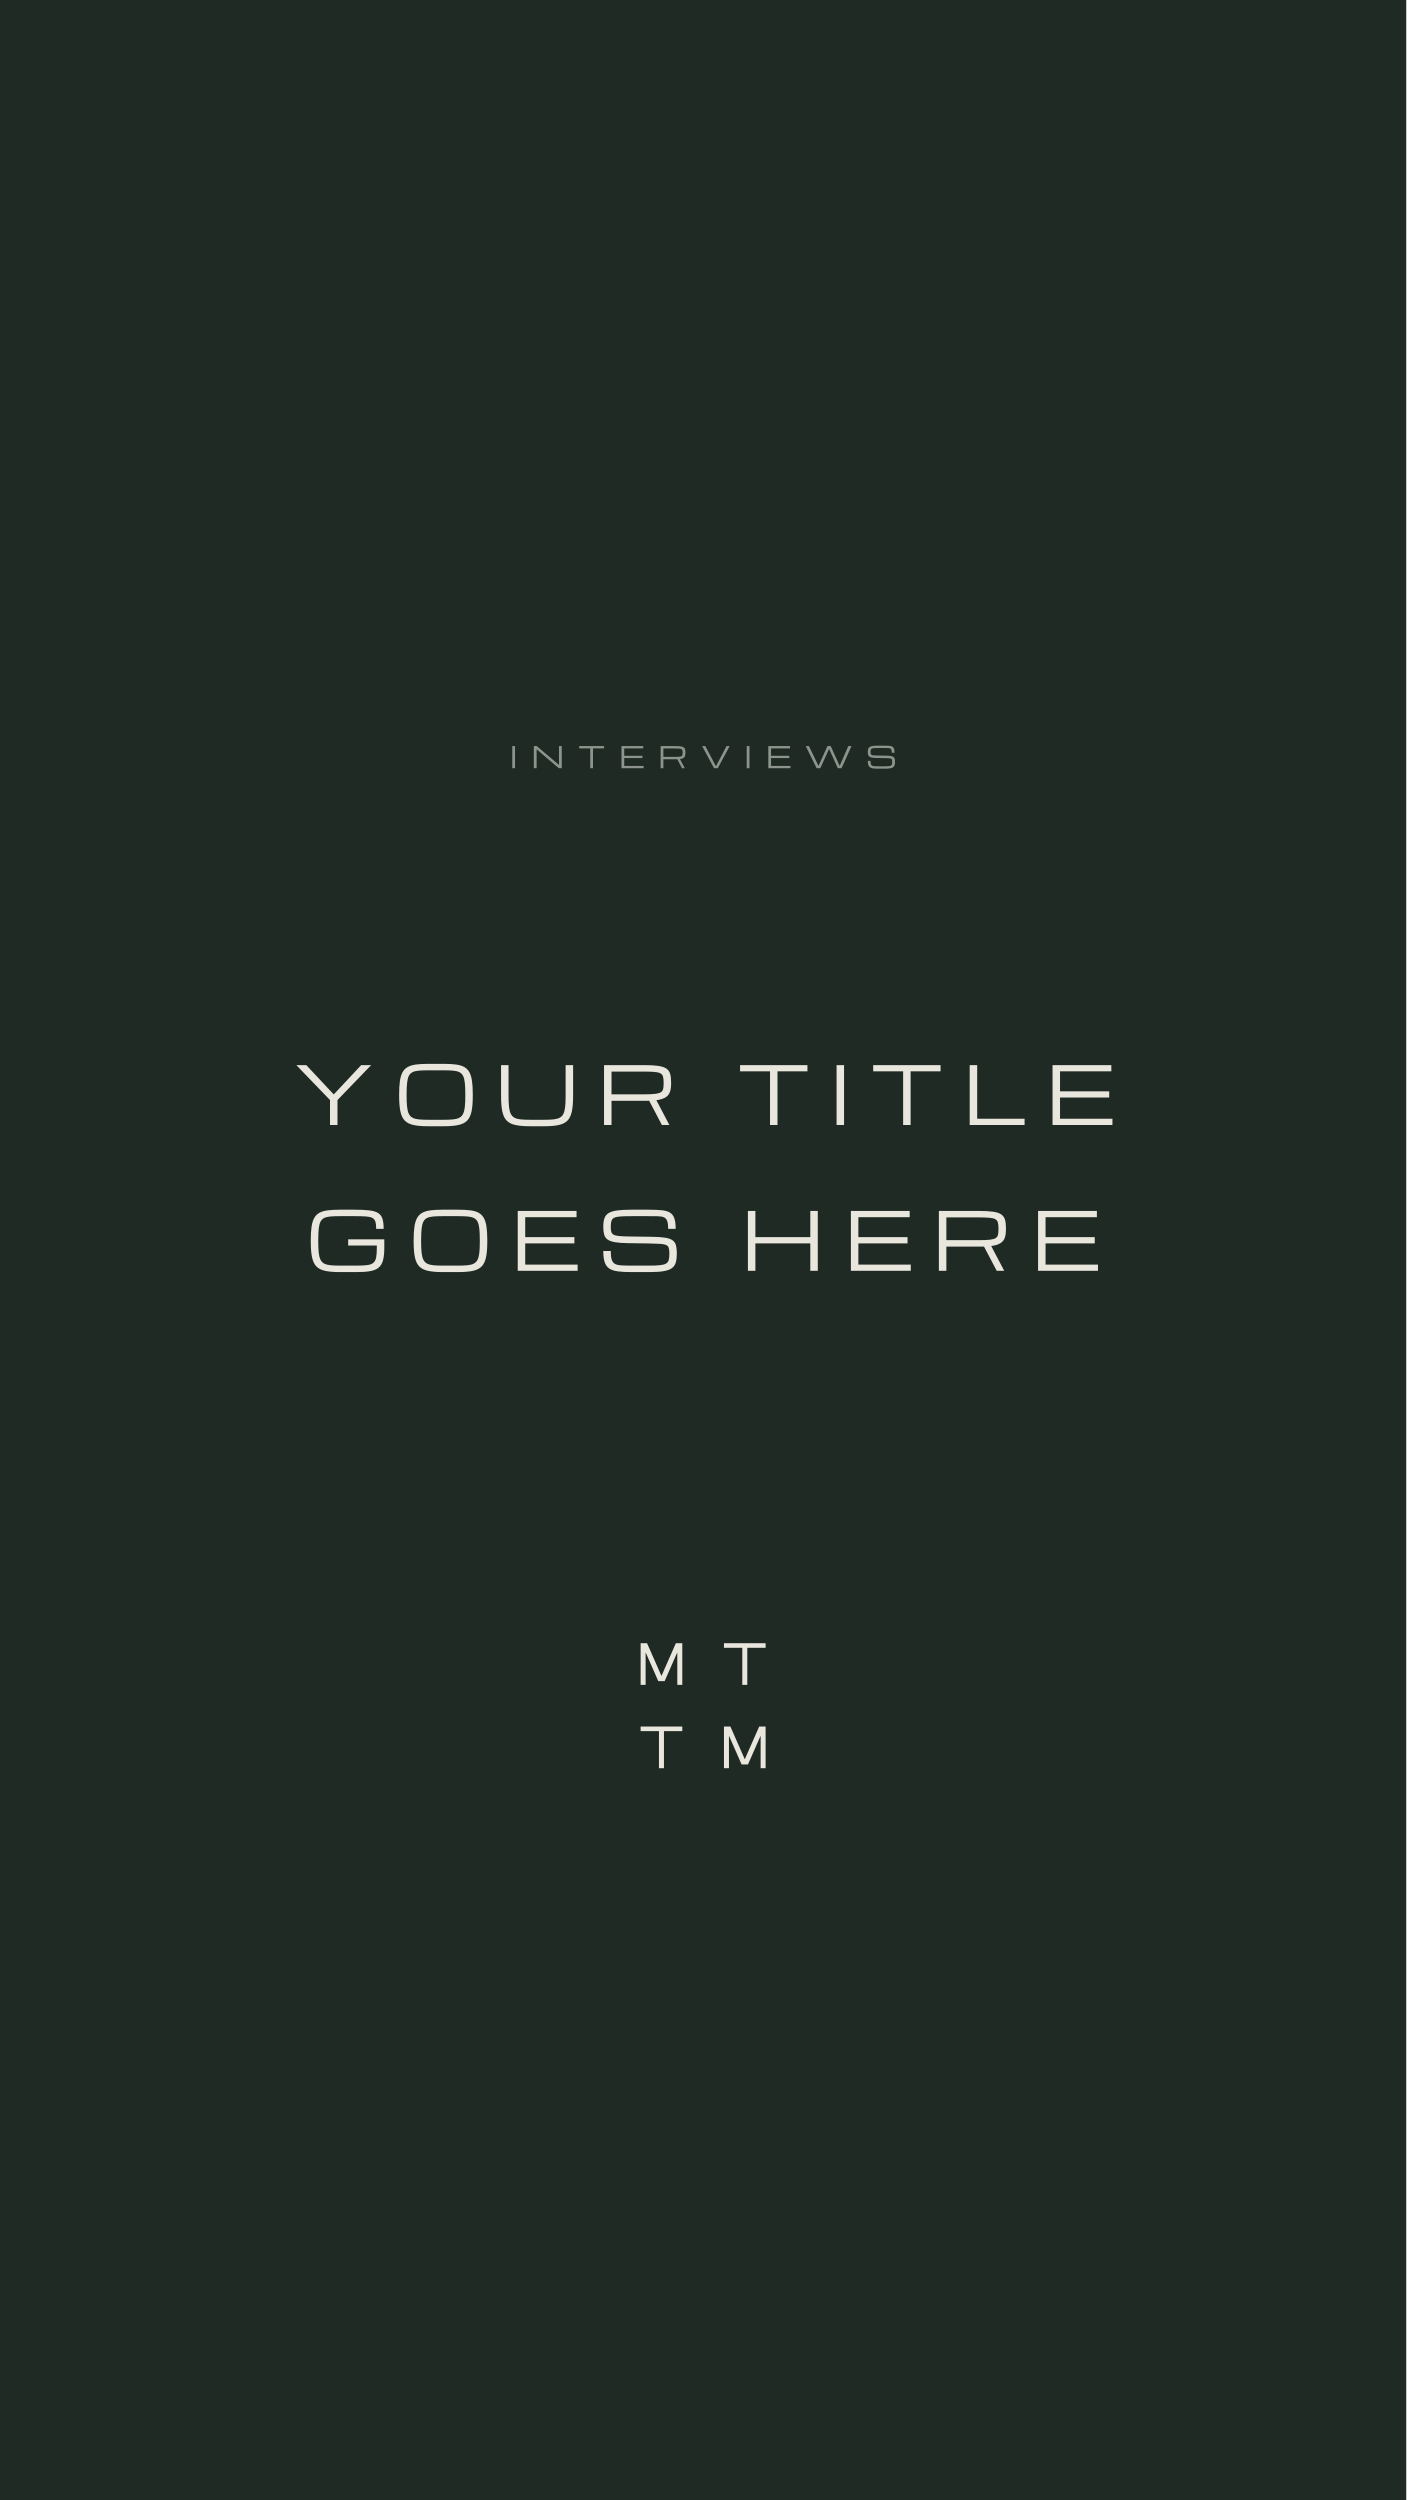
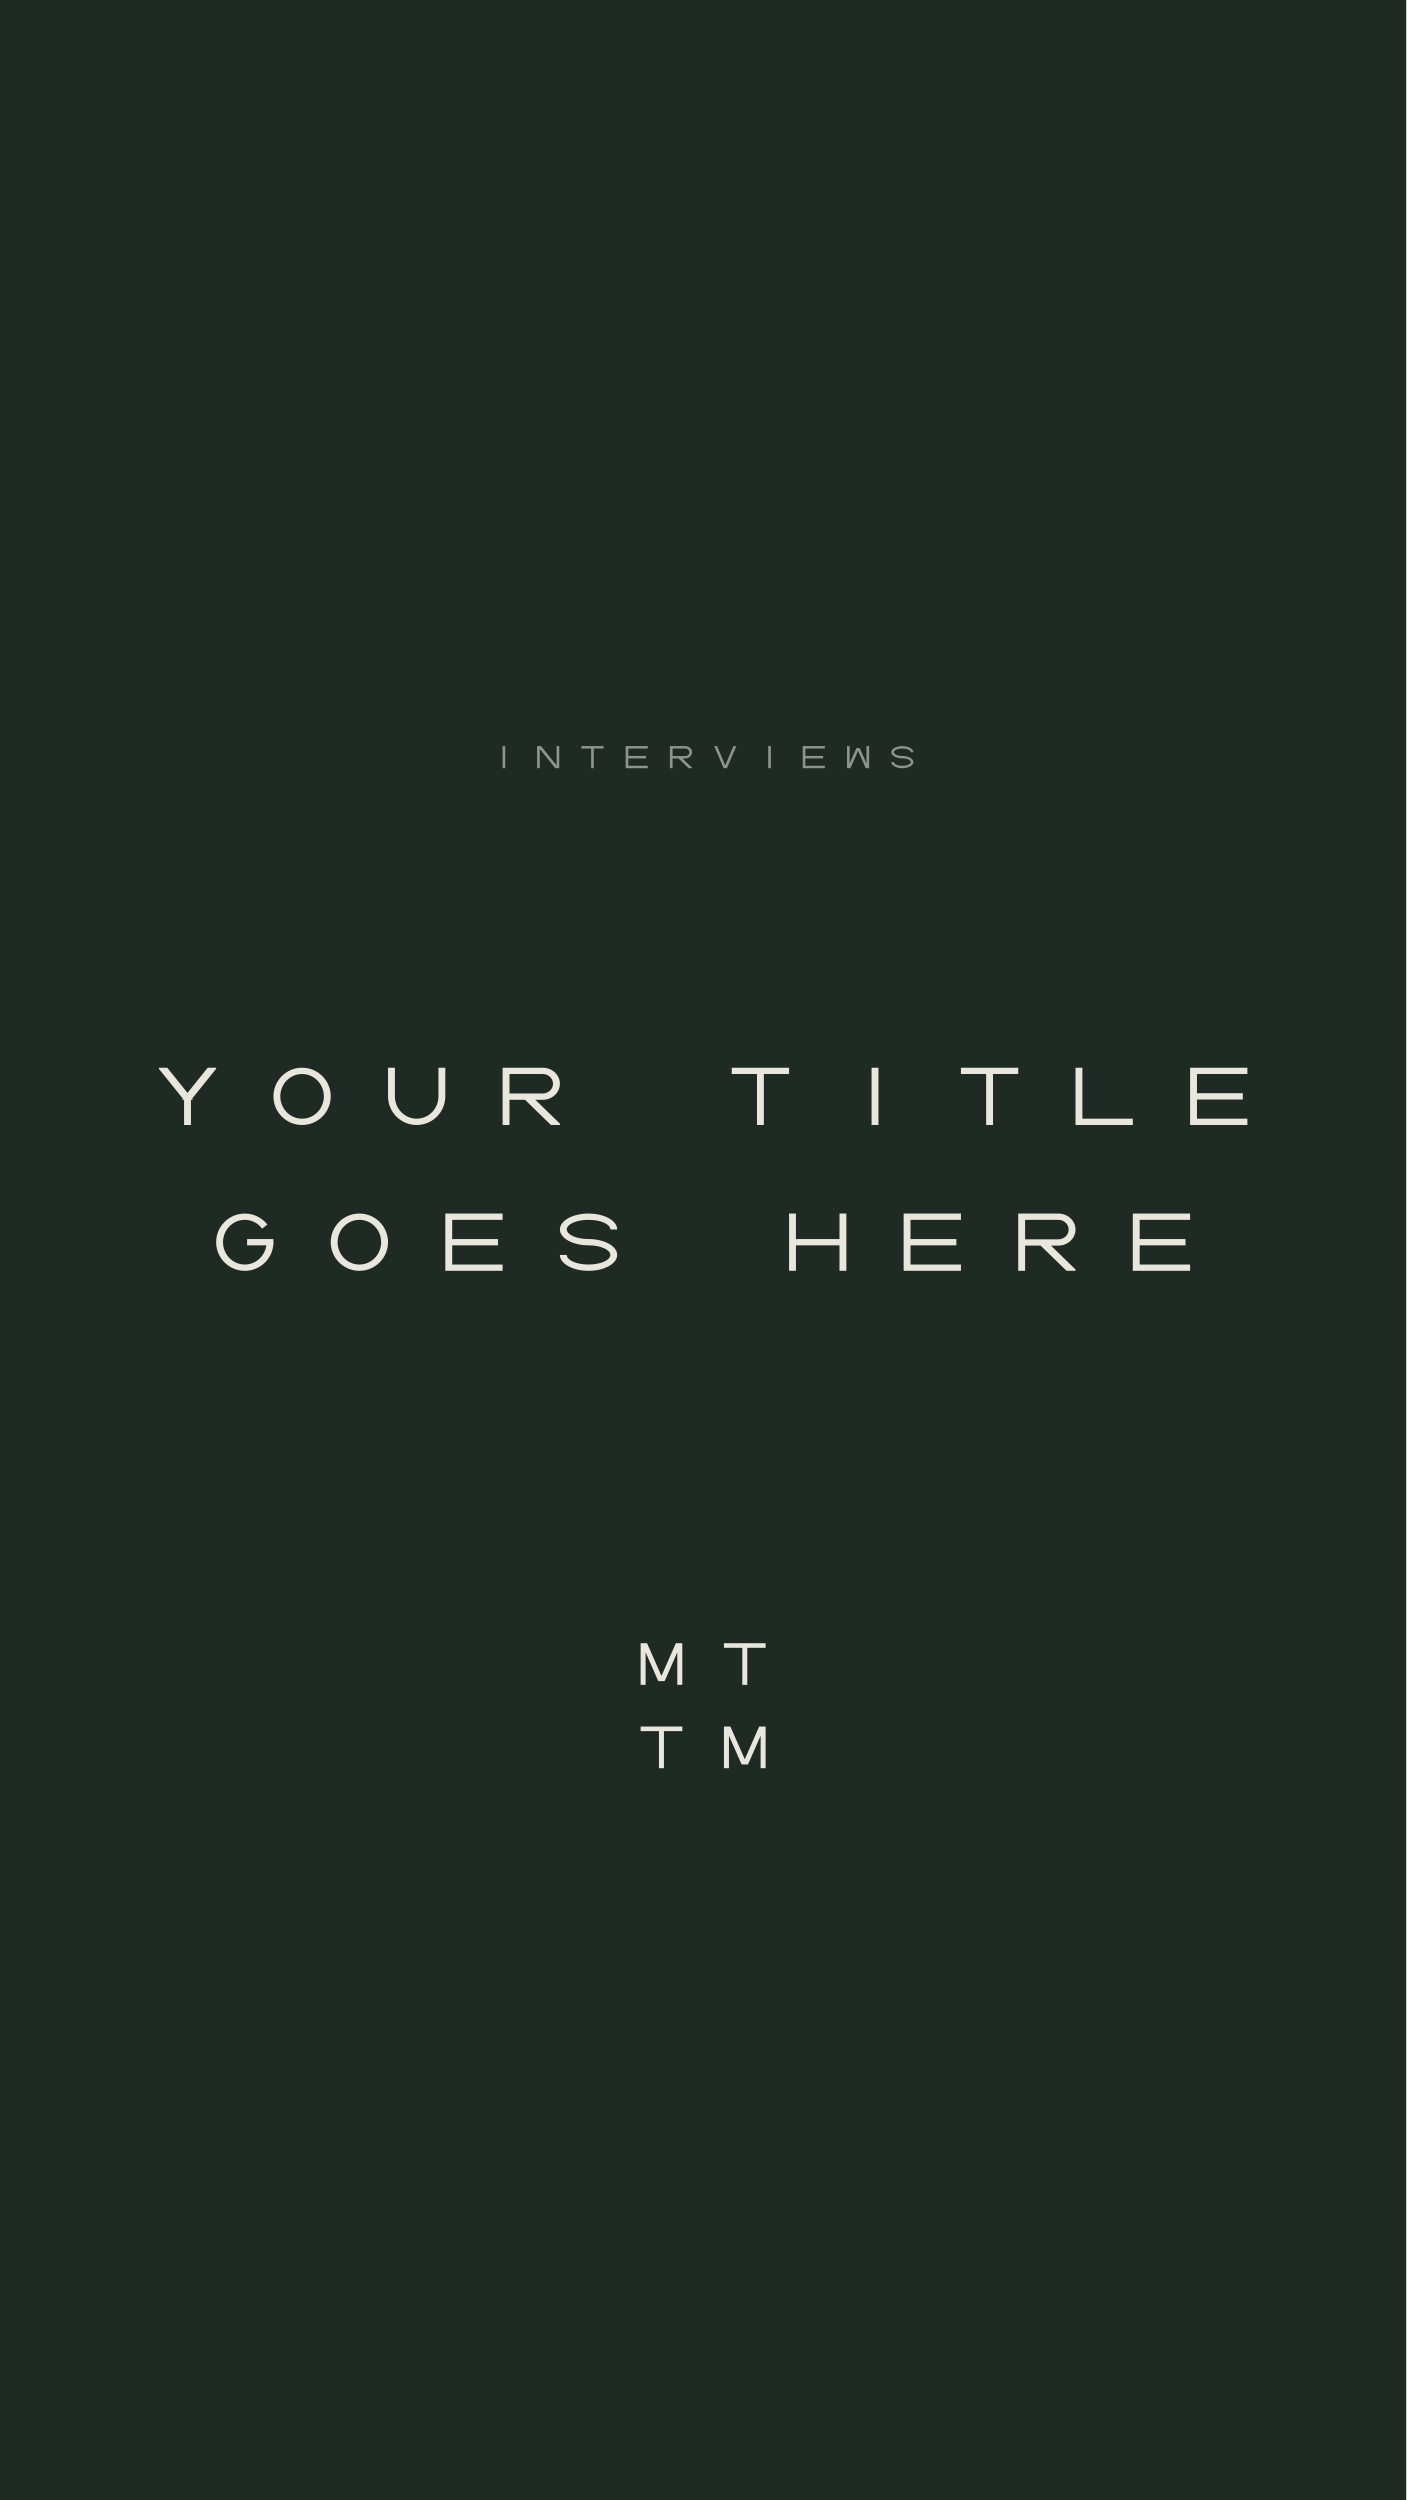
<svg xmlns="http://www.w3.org/2000/svg" viewBox="0 0 1080 1920" width="1080" height="1920" role="img" aria-label="Reel cover: Interviews">
  <rect width="1080" height="1920" fill="#1E2A23" />
-   <path fill="#8C948D" d="M393.42 590V573H395.54V590ZM409.99 590V573H412.21L429.28 587.38H429.31V573H431.43V590H429.22L412.14 575.5H412.12V590ZM453.3 590V574.77H444.8V573H463.92V574.77H455.42V590ZM477.29 590V573H493.98V574.77H479.41V580.44H493.37V582.21H479.41V588.23H494.29V590ZM507.36 573H518.74Q521.23 573 522.75 573.22Q524.27 573.44 525.06 573.99Q525.85 574.53 526.12 575.47Q526.4 576.41 526.4 577.85V578.29Q526.4 579.62 526.08 580.58Q525.77 581.53 524.87 582.13Q523.98 582.72 522.22 582.96L525.91 590H523.79L520.17 583.12Q519.95 583.13 519.71 583.13Q519.47 583.13 519.22 583.13H509.49V590H507.36ZM509.49 581.29H518.89Q520.78 581.29 521.87 581.16Q522.96 581.04 523.47 580.71Q523.99 580.39 524.13 579.81Q524.27 579.22 524.27 578.29V577.85Q524.27 576.8 524.08 576.19Q523.88 575.58 523.28 575.29Q522.68 575 521.5 574.92Q520.31 574.84 518.33 574.84H509.49ZM548.41 590 539.25 573H541.68L549.83 588.49L557.97 573H560.37L551.24 590ZM573.48 590V573H575.61V590ZM590.06 590V573H606.75V574.77H592.18V580.44H606.14V582.21H592.18V588.23H607.06V590ZM627.18 590 618.82 573H621.27L628.59 588.2L635.5 573H637.98L644.88 588.2L651.5 573H653.95L646.3 590H643.47L636.74 575.14L630.01 590ZM685.22 585.09Q685.22 584.1 685.07 583.54Q684.91 582.97 684.37 582.7Q683.83 582.43 682.69 582.35Q681.55 582.26 679.57 582.23L673.41 582.14Q671.13 582.11 669.75 581.87Q668.37 581.62 667.66 581.1Q666.95 580.57 666.71 579.68Q666.47 578.8 666.47 577.47Q666.47 576.02 666.8 575.08Q667.13 574.14 667.98 573.61Q668.84 573.08 670.41 572.86Q671.98 572.65 674.47 572.65H679.21Q681.47 572.65 682.97 572.79Q684.48 572.93 685.37 573.45Q686.25 573.97 686.63 575.07Q687.01 576.17 687.01 578.08H684.89Q684.89 576.6 684.61 575.84Q684.33 575.08 683.68 574.8Q683.03 574.53 681.93 574.51Q680.84 574.48 679.21 574.48H674.59Q672.6 574.48 671.41 574.56Q670.22 574.64 669.62 574.91Q669.01 575.19 668.8 575.8Q668.6 576.41 668.6 577.47Q668.6 578.37 668.74 578.91Q668.89 579.45 669.39 579.73Q669.89 580.02 670.94 580.12Q672 580.23 673.81 580.25L680.41 580.34Q682.73 580.37 684.12 580.61Q685.51 580.85 686.2 581.38Q686.89 581.91 687.12 582.81Q687.35 583.71 687.35 585.09Q687.35 586.58 687.06 587.59Q686.78 588.61 685.97 589.21Q685.17 589.82 683.64 590.09Q682.11 590.35 679.62 590.35H674.44Q672.17 590.35 670.63 590.15Q669.1 589.96 668.18 589.35Q667.27 588.75 666.87 587.55Q666.47 586.36 666.47 584.37H668.6Q668.6 585.93 668.85 586.78Q669.11 587.63 669.74 588Q670.38 588.37 671.53 588.44Q672.67 588.52 674.44 588.52H679.51Q681.49 588.52 682.64 588.39Q683.79 588.26 684.35 587.9Q684.9 587.54 685.06 586.87Q685.22 586.19 685.22 585.09Z" />
-   <path fill="#E8E6DD" d="M253.44 864V844.83L227.57 818H235.23L256.32 840.52L277.4 818H285.07L259.19 844.83V864ZM328.78 864.96Q322.05 864.96 317.7 864.04Q313.36 863.13 310.92 860.68Q308.48 858.22 307.51 853.61Q306.53 849 306.53 841.6V840.4Q306.53 834.29 307.13 830.14Q307.73 826 309.2 823.39Q310.66 820.79 313.2 819.41Q315.73 818.03 319.56 817.54Q323.39 817.04 328.78 817.04H340.85Q346.24 817.04 350.08 817.54Q353.91 818.03 356.44 819.41Q358.97 820.79 360.44 823.39Q361.91 826 362.5 830.14Q363.1 834.29 363.1 840.4V841.6Q363.1 849 362.13 853.61Q361.16 858.22 358.72 860.68Q356.28 863.13 351.93 864.04Q347.59 864.96 340.85 864.96ZM328.78 859.99H340.85Q345.13 859.99 348.07 859.69Q351 859.39 352.85 858.4Q354.69 857.41 355.66 855.4Q356.63 853.4 356.99 850.04Q357.35 846.69 357.35 841.6V840.4Q357.35 835.13 356.99 831.72Q356.63 828.3 355.66 826.33Q354.69 824.35 352.85 823.44Q351 822.52 348.07 822.27Q345.13 822.01 340.85 822.01H328.78Q324.5 822.01 321.57 822.27Q318.63 822.52 316.79 823.44Q314.95 824.35 313.97 826.33Q313 828.3 312.64 831.72Q312.28 835.13 312.28 840.4V841.6Q312.28 846.69 312.64 850.04Q313 853.4 313.97 855.4Q314.95 857.41 316.79 858.4Q318.63 859.39 321.57 859.69Q324.5 859.99 328.78 859.99ZM407.06 864.96Q400.32 864.96 395.98 864.04Q391.64 863.13 389.2 860.68Q386.76 858.22 385.78 853.61Q384.81 849 384.81 841.6V818H390.56V841.6Q390.56 846.69 390.92 850.04Q391.28 853.4 392.27 855.4Q393.26 857.41 395.1 858.4Q396.94 859.39 399.87 859.69Q402.81 859.99 407.06 859.99H417.9Q422.18 859.99 425.1 859.69Q428.02 859.39 429.87 858.4Q431.71 857.41 432.7 855.4Q433.68 853.4 434.04 850.04Q434.4 846.69 434.4 841.6V818H440.15V841.6Q440.15 849 439.18 853.61Q438.21 858.22 435.77 860.68Q433.33 863.13 428.98 864.04Q424.64 864.96 417.9 864.96ZM463.9 818H494.68Q501.42 818 505.54 818.6Q509.66 819.2 511.78 820.67Q513.91 822.13 514.66 824.68Q515.41 827.22 515.41 831.12V832.32Q515.41 835.91 514.55 838.5Q513.7 841.09 511.27 842.69Q508.85 844.29 504.09 844.95L514.09 864H508.34L498.55 845.37Q497.95 845.4 497.3 845.4Q496.66 845.4 495.97 845.4H469.65V864H463.9ZM469.65 840.43H495.07Q500.19 840.43 503.14 840.09Q506.09 839.74 507.49 838.87Q508.88 838.01 509.27 836.42Q509.66 834.83 509.66 832.32V831.12Q509.66 828.27 509.12 826.62Q508.58 824.98 506.96 824.2Q505.34 823.42 502.14 823.2Q498.94 822.97 493.57 822.97H469.65ZM591.37 864V822.79H568.37V818H620.12V822.79H597.12V864ZM642.49 864V818H648.24V864ZM693.6 864V822.79H670.6V818H722.35V822.79H699.35V864ZM744.72 864V818H750.47V859.21H786.88V864ZM808.35 864V818H853.51V822.79H814.1V838.12H851.87V842.92H814.1V859.21H854.35V864Z" />
-   <path fill="#E8E6DD" d="M238.67 953.6V952.4Q238.67 946.29 239.27 942.14Q239.87 938 241.34 935.39Q242.81 932.79 245.34 931.41Q247.87 930.03 251.7 929.54Q255.53 929.04 260.92 929.04H272.18Q279.25 929.04 283.67 929.58Q288.09 930.12 290.47 931.65Q292.85 933.17 293.75 936.09Q294.65 939.01 294.65 943.75H288.9Q288.9 940.18 288.27 938.19Q287.64 936.2 285.9 935.32Q284.16 934.43 280.85 934.22Q277.55 934.01 272.18 934.01H260.92Q256.64 934.01 253.71 934.27Q250.77 934.52 248.93 935.44Q247.09 936.35 246.12 938.33Q245.14 940.3 244.78 943.72Q244.42 947.13 244.42 952.4V953.6Q244.42 958.69 244.78 962.04Q245.14 965.4 246.12 967.4Q247.09 969.41 248.93 970.4Q250.77 971.39 253.71 971.69Q256.64 971.99 260.92 971.99H274.19Q279.13 971.99 282.16 971.58Q285.18 971.18 286.75 969.85Q288.33 968.51 288.87 965.77Q289.4 963.03 289.4 958.36V956.59H267.39V951.8H295.15V958.36Q295.15 964.2 294.17 967.85Q293.18 971.51 290.83 973.5Q288.48 975.49 284.42 976.22Q280.36 976.96 274.19 976.96H260.92Q254.19 976.96 249.84 976.04Q245.5 975.13 243.06 972.68Q240.62 970.22 239.65 965.61Q238.67 961 238.67 953.6ZM339.92 976.96Q333.18 976.96 328.84 976.04Q324.5 975.13 322.06 972.68Q319.62 970.22 318.64 965.61Q317.67 961 317.67 953.6V952.4Q317.67 946.29 318.27 942.14Q318.87 938 320.34 935.39Q321.8 932.79 324.33 931.41Q326.86 930.03 330.7 929.54Q334.53 929.04 339.92 929.04H351.99Q357.38 929.04 361.21 929.54Q365.05 930.03 367.58 931.41Q370.11 932.79 371.58 935.39Q373.04 938 373.64 942.14Q374.24 946.29 374.24 952.4V953.6Q374.24 961 373.27 965.61Q372.29 970.22 369.85 972.68Q367.41 975.13 363.07 976.04Q358.73 976.96 351.99 976.96ZM339.92 971.99H351.99Q356.27 971.99 359.21 971.69Q362.14 971.39 363.98 970.4Q365.83 969.41 366.8 967.4Q367.77 965.4 368.13 962.04Q368.49 958.69 368.49 953.6V952.4Q368.49 947.13 368.13 943.72Q367.77 940.3 366.8 938.33Q365.83 936.35 363.98 935.44Q362.14 934.52 359.21 934.27Q356.27 934.01 351.99 934.01H339.92Q335.64 934.01 332.7 934.27Q329.77 934.52 327.93 935.44Q326.09 936.35 325.11 938.33Q324.14 940.3 323.78 943.72Q323.42 947.13 323.42 952.4V953.6Q323.42 958.69 323.78 962.04Q324.14 965.4 325.11 967.4Q326.09 969.41 327.93 970.4Q329.77 971.39 332.7 971.69Q335.64 971.99 339.92 971.99ZM397.62 976V930H442.79V934.79H403.37V950.12H441.14V954.92H403.37V971.21H443.62V976ZM514.06 962.7Q514.06 960.04 513.64 958.51Q513.22 956.98 511.75 956.25Q510.28 955.52 507.2 955.29Q504.11 955.07 498.75 954.98L482.1 954.74Q475.93 954.65 472.19 953.99Q468.45 953.33 466.53 951.91Q464.61 950.48 463.97 948.09Q463.32 945.69 463.32 942.1Q463.32 938.18 464.21 935.63Q465.09 933.08 467.41 931.65Q469.73 930.21 473.99 929.63Q478.24 929.04 484.98 929.04H497.79Q503.9 929.04 507.98 929.43Q512.05 929.82 514.45 931.23Q516.84 932.64 517.87 935.6Q518.91 938.57 518.91 943.75H513.16Q513.16 939.73 512.39 937.68Q511.63 935.63 509.88 934.88Q508.13 934.13 505.16 934.07Q502.2 934.01 497.79 934.01H485.28Q479.92 934.01 476.7 934.22Q473.48 934.43 471.83 935.18Q470.18 935.93 469.63 937.58Q469.07 939.22 469.07 942.1Q469.07 944.52 469.46 945.99Q469.85 947.46 471.22 948.22Q472.58 948.99 475.42 949.27Q478.27 949.56 483.18 949.62L501.03 949.86Q507.32 949.95 511.08 950.59Q514.83 951.23 516.71 952.67Q518.58 954.11 519.19 956.55Q519.81 958.99 519.81 962.7Q519.81 966.75 519.04 969.49Q518.28 972.23 516.09 973.87Q513.91 975.52 509.77 976.24Q505.64 976.96 498.9 976.96H484.89Q478.75 976.96 474.58 976.42Q470.42 975.88 467.95 974.25Q465.48 972.62 464.4 969.38Q463.32 966.15 463.32 960.76H469.07Q469.07 964.98 469.76 967.29Q470.45 969.59 472.17 970.59Q473.9 971.6 477 971.79Q480.1 971.99 484.89 971.99H498.6Q503.96 971.99 507.08 971.64Q510.19 971.3 511.69 970.32Q513.19 969.35 513.62 967.52Q514.06 965.7 514.06 962.7ZM574.39 976V930H580.14V950.12H622.31V930H628.06V976H622.31V954.92H580.14V976ZM653.48 976V930H698.64V934.79H659.23V950.12H696.99V954.92H659.23V971.21H699.48V976ZM721.06 930H751.85Q758.59 930 762.7 930.6Q766.82 931.2 768.95 932.67Q771.08 934.13 771.82 936.68Q772.57 939.22 772.57 943.12V944.32Q772.57 947.91 771.72 950.5Q770.87 953.09 768.44 954.69Q766.01 956.29 761.25 956.95L771.25 976H765.5L755.71 957.37Q755.11 957.4 754.47 957.4Q753.83 957.4 753.14 957.4H726.81V976H721.06ZM726.81 952.43H752.24Q757.36 952.43 760.31 952.09Q763.26 951.74 764.65 950.87Q766.04 950.01 766.43 948.42Q766.82 946.83 766.82 944.32V943.12Q766.82 940.27 766.28 938.62Q765.74 936.98 764.13 936.2Q762.51 935.42 759.31 935.2Q756.1 934.97 750.74 934.97H726.81ZM797.24 976V930H842.41V934.79H802.99V950.12H840.76V954.92H802.99V971.21H843.24V976Z" />
+   <path fill="#8C948D" d="M385.98 590H388.02V573H385.98ZM412.5 590H414.54V575.17L426.45 590H429.5V573H427.46V587.83L415.55 573H412.5ZM446.5 574.87H453.98V590H456.02V574.87H463.5V573H446.5ZM480.5 590H497.5V588.13H482.54V582.43H496.14V580.57H482.54V574.87H497.5V573H480.5ZM514.5 590H516.54V582.52H521.15L528.84 590H531.5V589.6L524.22 582.52H526.4C529.22 582.52 531.5 580.39 531.5 577.76C531.5 575.13 529.22 573 526.4 573H514.5ZM516.54 580.65V574.87H526.4C528.09 574.87 529.46 576.16 529.46 577.76C529.46 579.36 528.09 580.65 526.4 580.65ZM563.27 573 557 587.75 550.73 573H548.51L555.74 590H558.26L565.49 573ZM589.98 590H592.02V573H589.98ZM616.5 590H633.5V588.13H618.54V582.43H632.14V580.57H618.54V574.87H633.5V573H616.5ZM650.5 573V590H653.13L659 576.65L664.87 590H667.5V573H665.46V586.27L660.29 574.53H657.71L652.54 586.27V573ZM693 580.57C689.43 580.57 686.54 579.29 686.54 577.72C686.54 576.14 689.43 574.87 693 574.87C696.57 574.87 699.46 576.14 699.46 577.72H701.5C701.5 575.11 697.69 573 693 573C688.31 573 684.5 575.11 684.5 577.72C684.5 580.32 688.31 582.43 693 582.43C696.57 582.43 699.46 583.71 699.46 585.28C699.46 586.86 696.57 588.13 693 588.13C689.43 588.13 686.54 586.86 686.54 585.28H684.5C684.5 587.89 688.31 590 693 590C697.69 590 701.5 587.89 701.5 585.28C701.5 582.68 697.69 580.57 693 580.57Z" />
+   <path fill="#E8E6DD" d="M128.46 820H122V820.81L140.44 843.76L139.74 844.64H141.36V864H146.64V844.64H148.26L147.56 843.76L166 820.81V820H159.54L144 839.34ZM232 864C244.15 864 254 854.15 254 842C254 829.85 244.15 820 232 820C219.85 820 210 829.85 210 842C210 854.15 219.85 864 232 864ZM232 859.16C222.77 859.16 215.28 851.48 215.28 842C215.28 832.52 222.77 824.84 232 824.84C241.23 824.84 248.72 832.52 248.72 842C248.72 851.48 241.23 859.16 232 859.16ZM298 842C298 854.15 307.85 864 320 864C332.15 864 342 854.15 342 842V820H336.72V842C336.72 851.48 329.23 859.16 320 859.16C310.77 859.16 303.28 851.48 303.28 842V820H298ZM386 864H391.28V844.64H403.22L423.12 864H430V862.96L411.17 844.64H416.8C424.09 844.64 430 839.12 430 832.32C430 825.52 424.09 820 416.8 820H386ZM391.28 839.8V824.84H416.8C421.17 824.84 424.72 828.19 424.72 832.32C424.72 836.45 421.17 839.8 416.8 839.8ZM562 824.84H581.36V864H586.64V824.84H606V820H562ZM669.36 864H674.64V820H669.36ZM738 824.84H757.36V864H762.64V824.84H782V820H738ZM826 864H870V859.16H831.28V820H826ZM914 864H958V859.16H919.28V844.42H954.48V839.58H919.28V824.84H958V820H914Z" />
+   <path fill="#E8E6DD" d="M188 976C199.33 976 208.66 967.43 209.87 956.42H210V951.58H189.76V956.42H204.56C203.41 964.75 196.43 971.16 188 971.16C178.77 971.16 171.28 963.48 171.28 954C171.28 944.52 178.77 936.84 188 936.84C193.43 936.84 198.25 939.49 201.3 943.61L205.34 940.45C201.31 935.31 195.04 932 188 932C175.85 932 166 941.85 166 954C166 966.15 175.85 976 188 976ZM276 976C288.15 976 298 966.15 298 954C298 941.85 288.15 932 276 932C263.85 932 254 941.85 254 954C254 966.15 263.85 976 276 976ZM276 971.16C266.77 971.16 259.28 963.48 259.28 954C259.28 944.52 266.77 936.84 276 936.84C285.23 936.84 292.72 944.52 292.72 954C292.72 963.48 285.23 971.16 276 971.16ZM342 976H386V971.16H347.28V956.42H382.48V951.58H347.28V936.84H386V932H342ZM452 951.58C442.77 951.58 435.28 948.28 435.28 944.21C435.28 940.14 442.77 936.84 452 936.84C461.23 936.84 468.72 940.14 468.72 944.21H474C474 937.47 464.15 932 452 932C439.85 932 430 937.47 430 944.21C430 950.95 439.85 956.42 452 956.42C461.23 956.42 468.72 959.72 468.72 963.79C468.72 967.86 461.23 971.16 452 971.16C442.77 971.16 435.28 967.86 435.28 963.79H430C430 970.53 439.85 976 452 976C464.15 976 474 970.53 474 963.79C474 957.05 464.15 951.58 452 951.58ZM606 976H611.28V956.42H644.72V976H650V932H644.72V951.58H611.28V932H606ZM694 976H738V971.16H699.28V956.42H734.48V951.58H699.28V936.84H738V932H694ZM782 976H787.28V956.64H799.22L819.12 976H826V974.96L807.17 956.64H812.8C820.09 956.64 826 951.12 826 944.32C826 937.52 820.09 932 812.8 932H782ZM787.28 951.8V936.84H812.8C817.17 936.84 820.72 940.19 820.72 944.32C820.72 948.45 817.17 951.8 812.8 951.8ZM870 976H914V971.16H875.28V956.42H910.48V951.58H875.28V936.84H914V932H870Z" />
  <path fill="#E8E6DD" d="M492 1294H495.84V1269.02L505.56 1291.12H510.44L520.16 1269.02V1294H524V1262H519.05L508 1287.12L496.95 1262H492Z M556 1265.52H570.08V1294H573.92V1265.52H588V1262H556Z M492 1329.52H506.08V1358H509.92V1329.52H524V1326H492Z M556 1358H559.84V1333.02L569.56 1355.12H574.44L584.16 1333.02V1358H588V1326H583.05L572 1351.12L560.95 1326H556Z" />
</svg>
